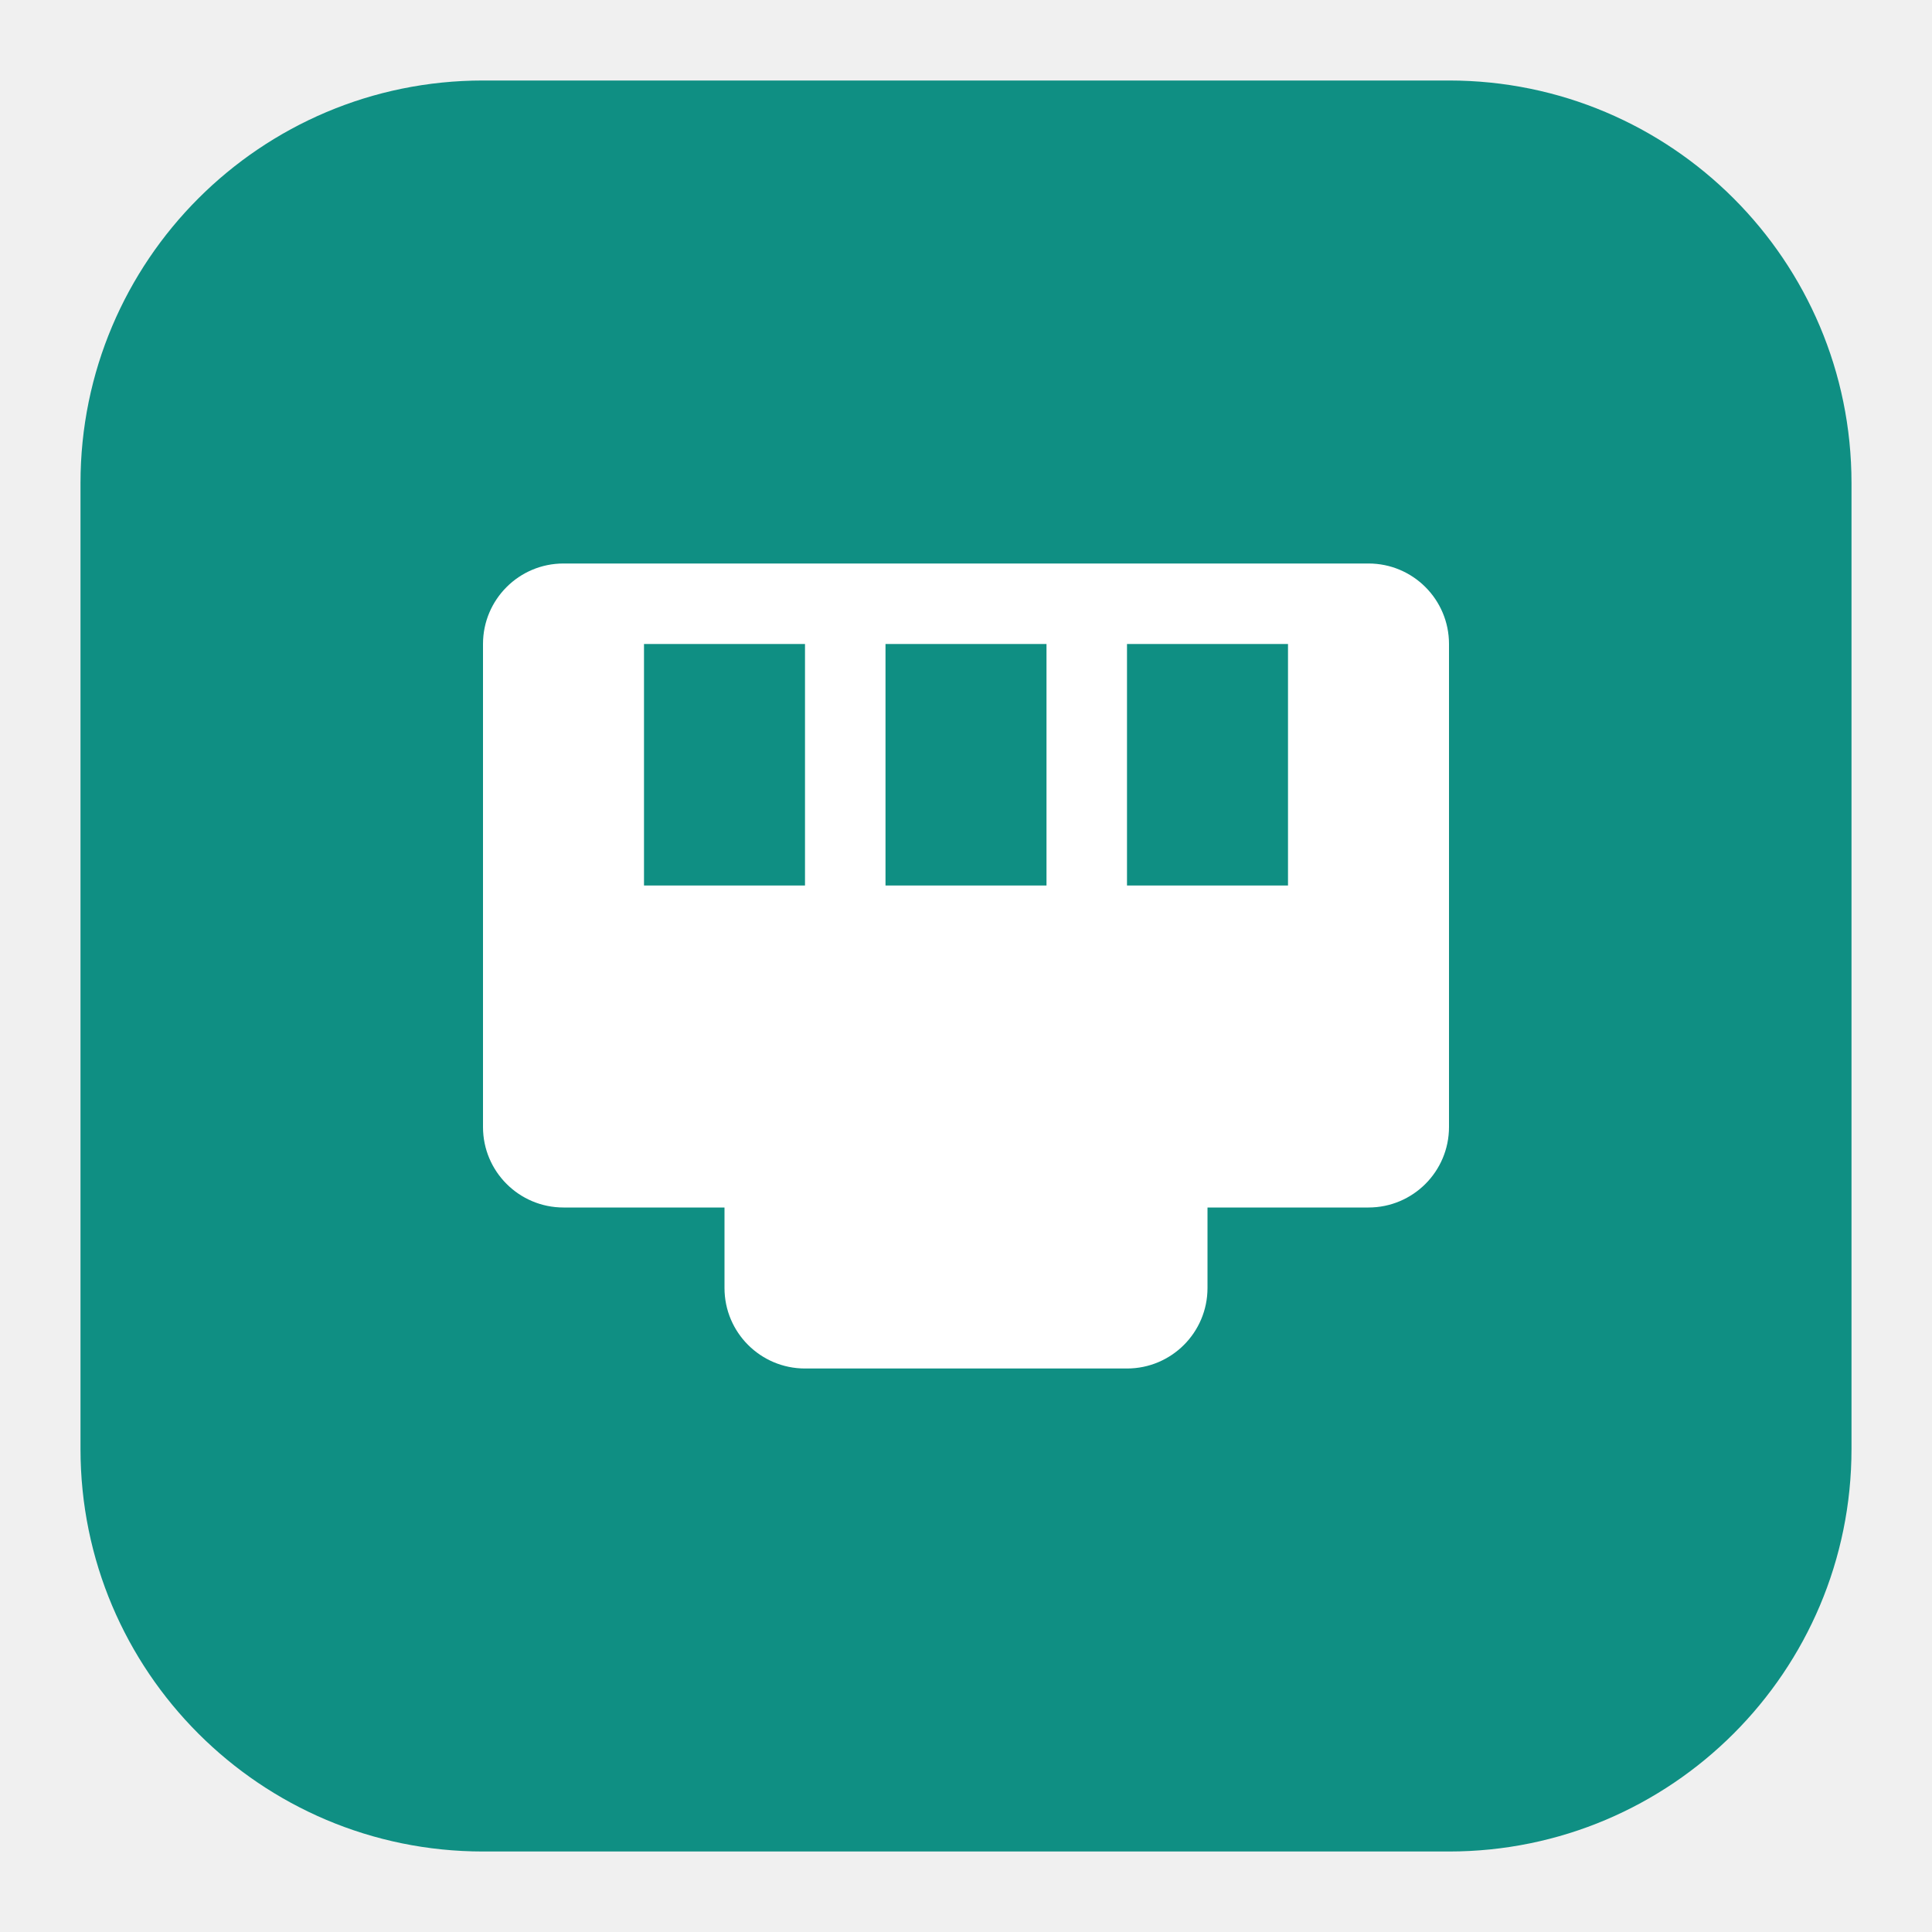
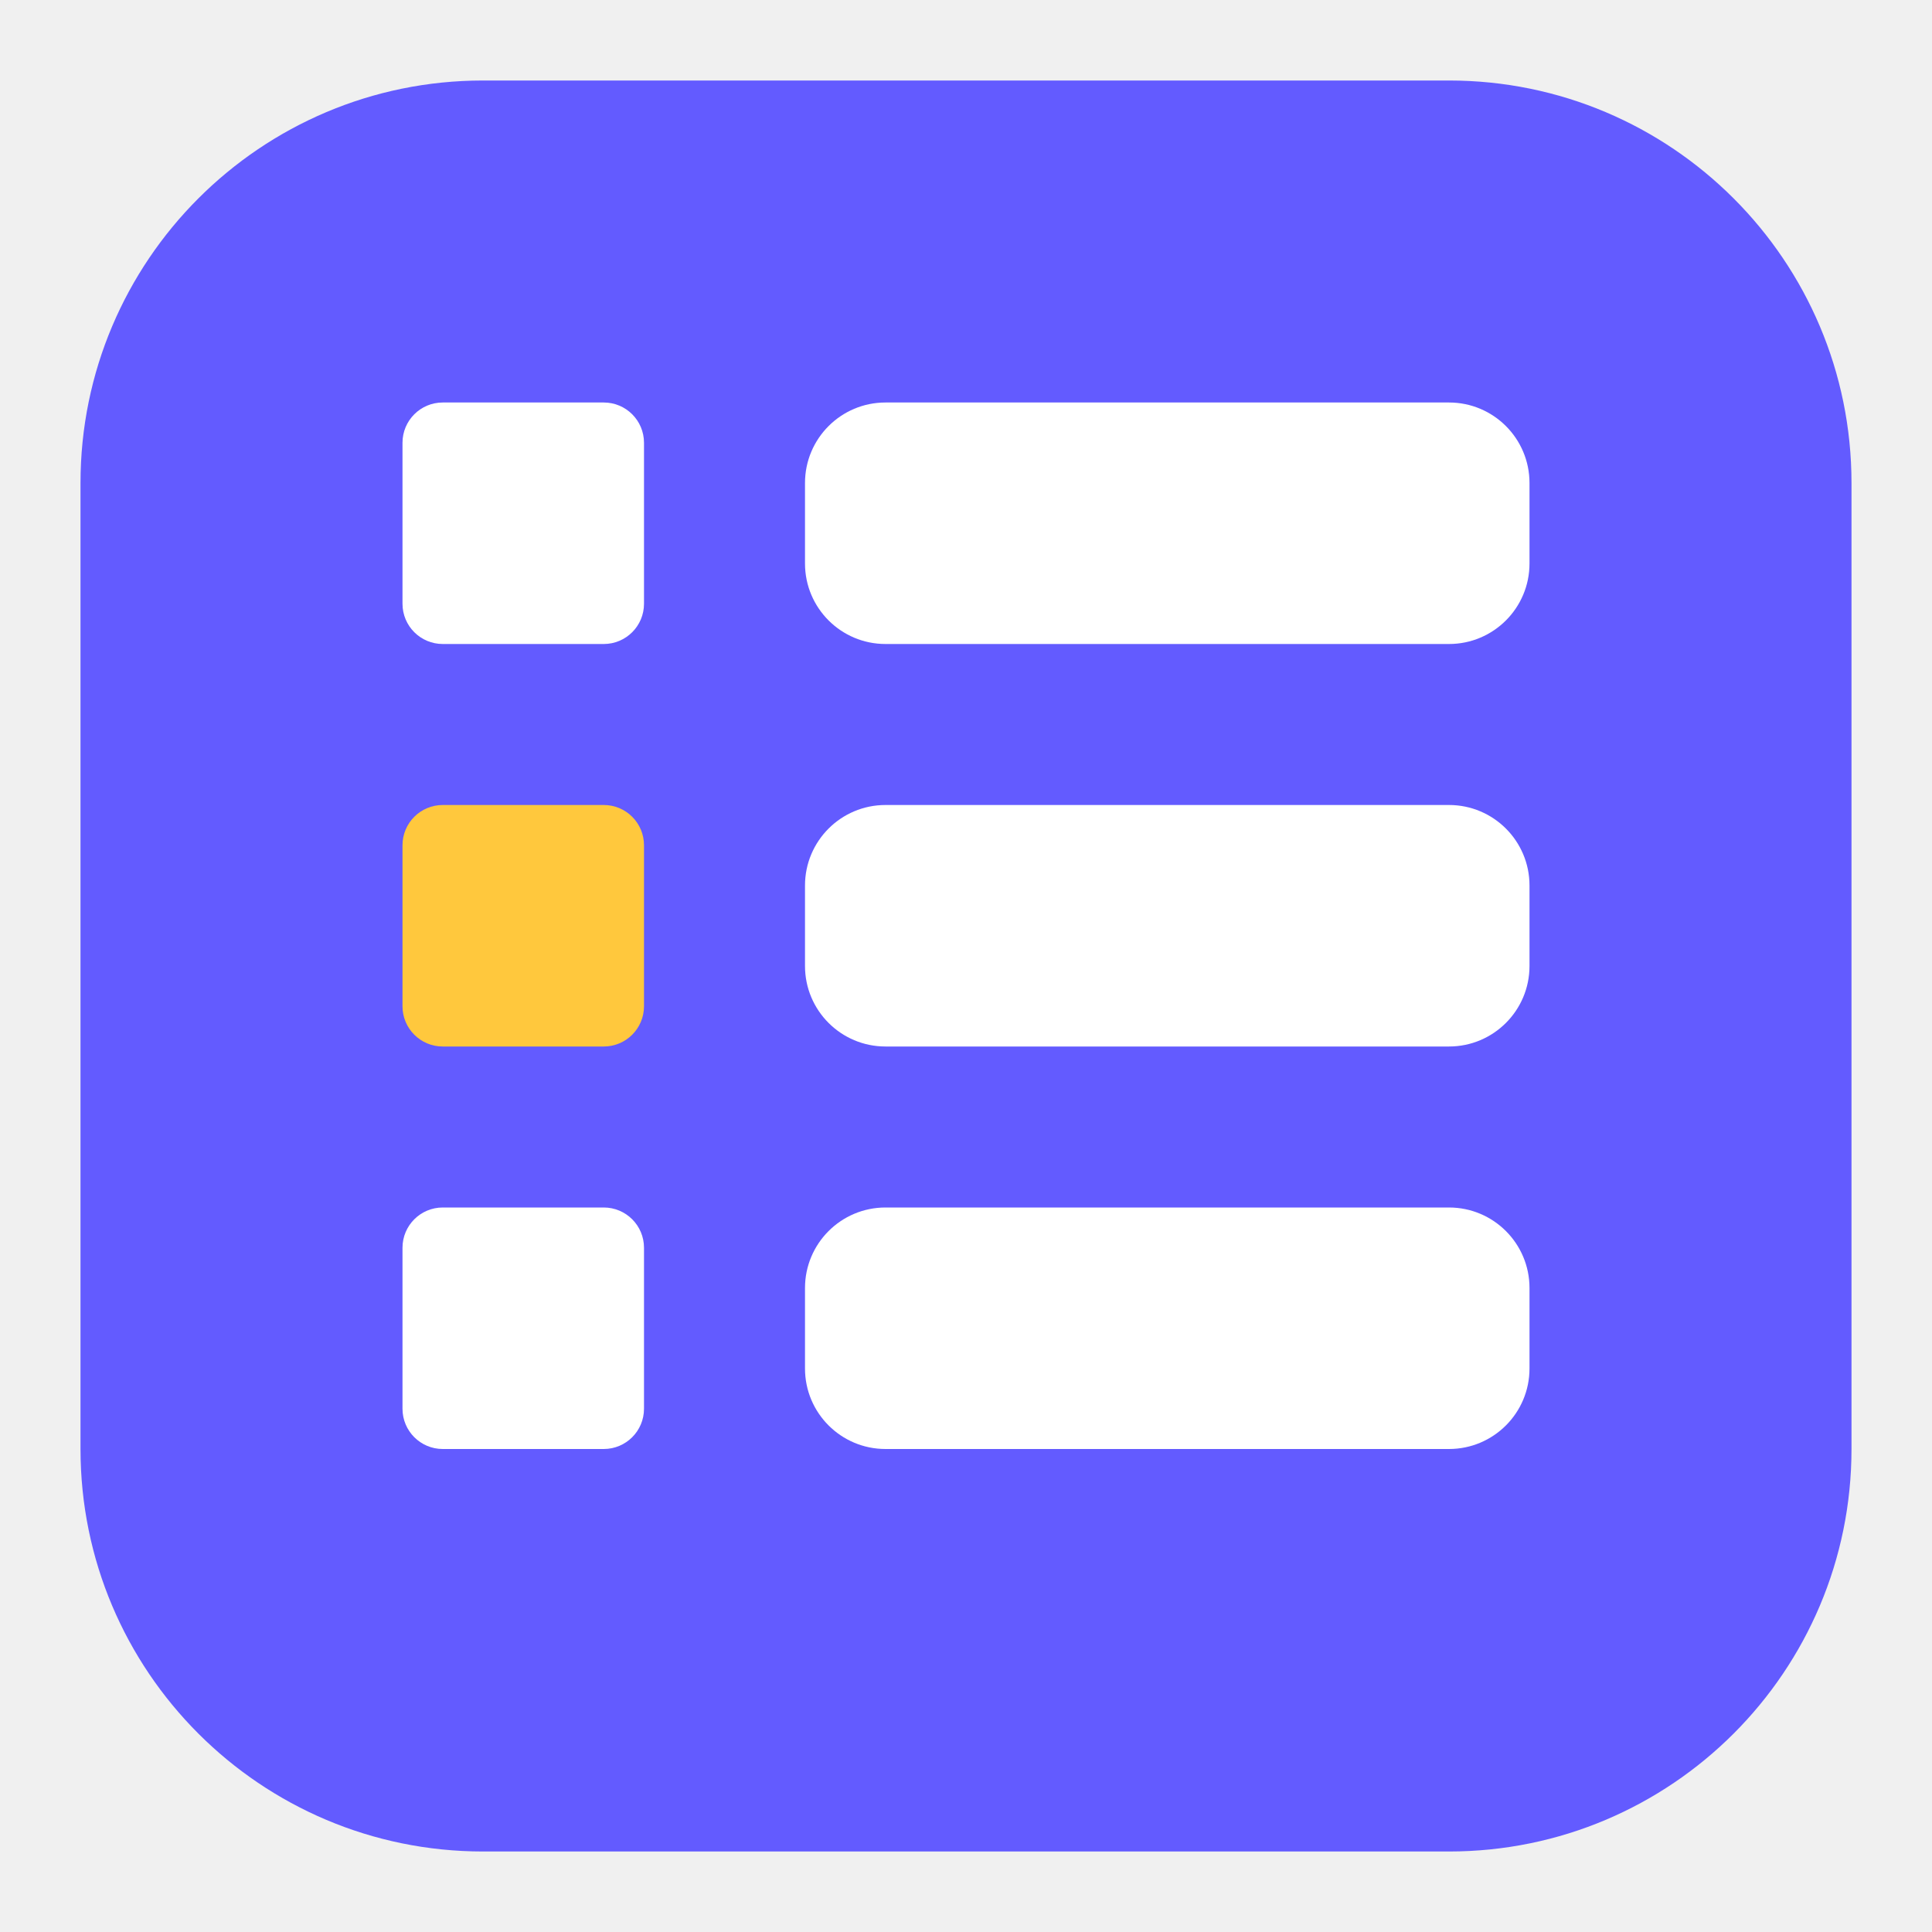
<svg xmlns="http://www.w3.org/2000/svg" width="24" height="24" viewBox="0 0 24 24">
-   <rect x="1" y="1" width="22" height="22" rx="5" fill="#0F8F83">
- </rect>
-   <rect x="6" y="7" width="12" height="8" rx="1" fill="#fff">
- </rect>
-   <rect x="9" y="14" width="6" height="3" rx="1" fill="#fff">
- </rect>
-   <rect x="8" y="8" width="2" height="3" fill="#0F8F83">
- </rect>
-   <rect x="11" y="8" width="2" height="3" fill="#0F8F83">
- </rect>
-   <rect x="14" y="8" width="2" height="3" fill="#0F8F83">
- </rect>
+   <rect x="1" y="1" width="22" height="22" rx="5" fill="#635BFF" />
+   <rect x="5" y="5" width="3" height="3" rx="0.5" fill="#fff" />
+   <rect x="10" y="5" width="9" height="3" rx="1" fill="#fff" />
+   <rect x="5" y="10" width="3" height="3" rx="0.5" fill="#FFC83D" />
+   <rect x="10" y="10" width="9" height="3" rx="1" fill="#fff" />
+   <rect x="5" y="15" width="3" height="3" rx="0.5" fill="#fff" />
+   <rect x="10" y="15" width="9" height="3" rx="1" fill="#fff" />
</svg>
